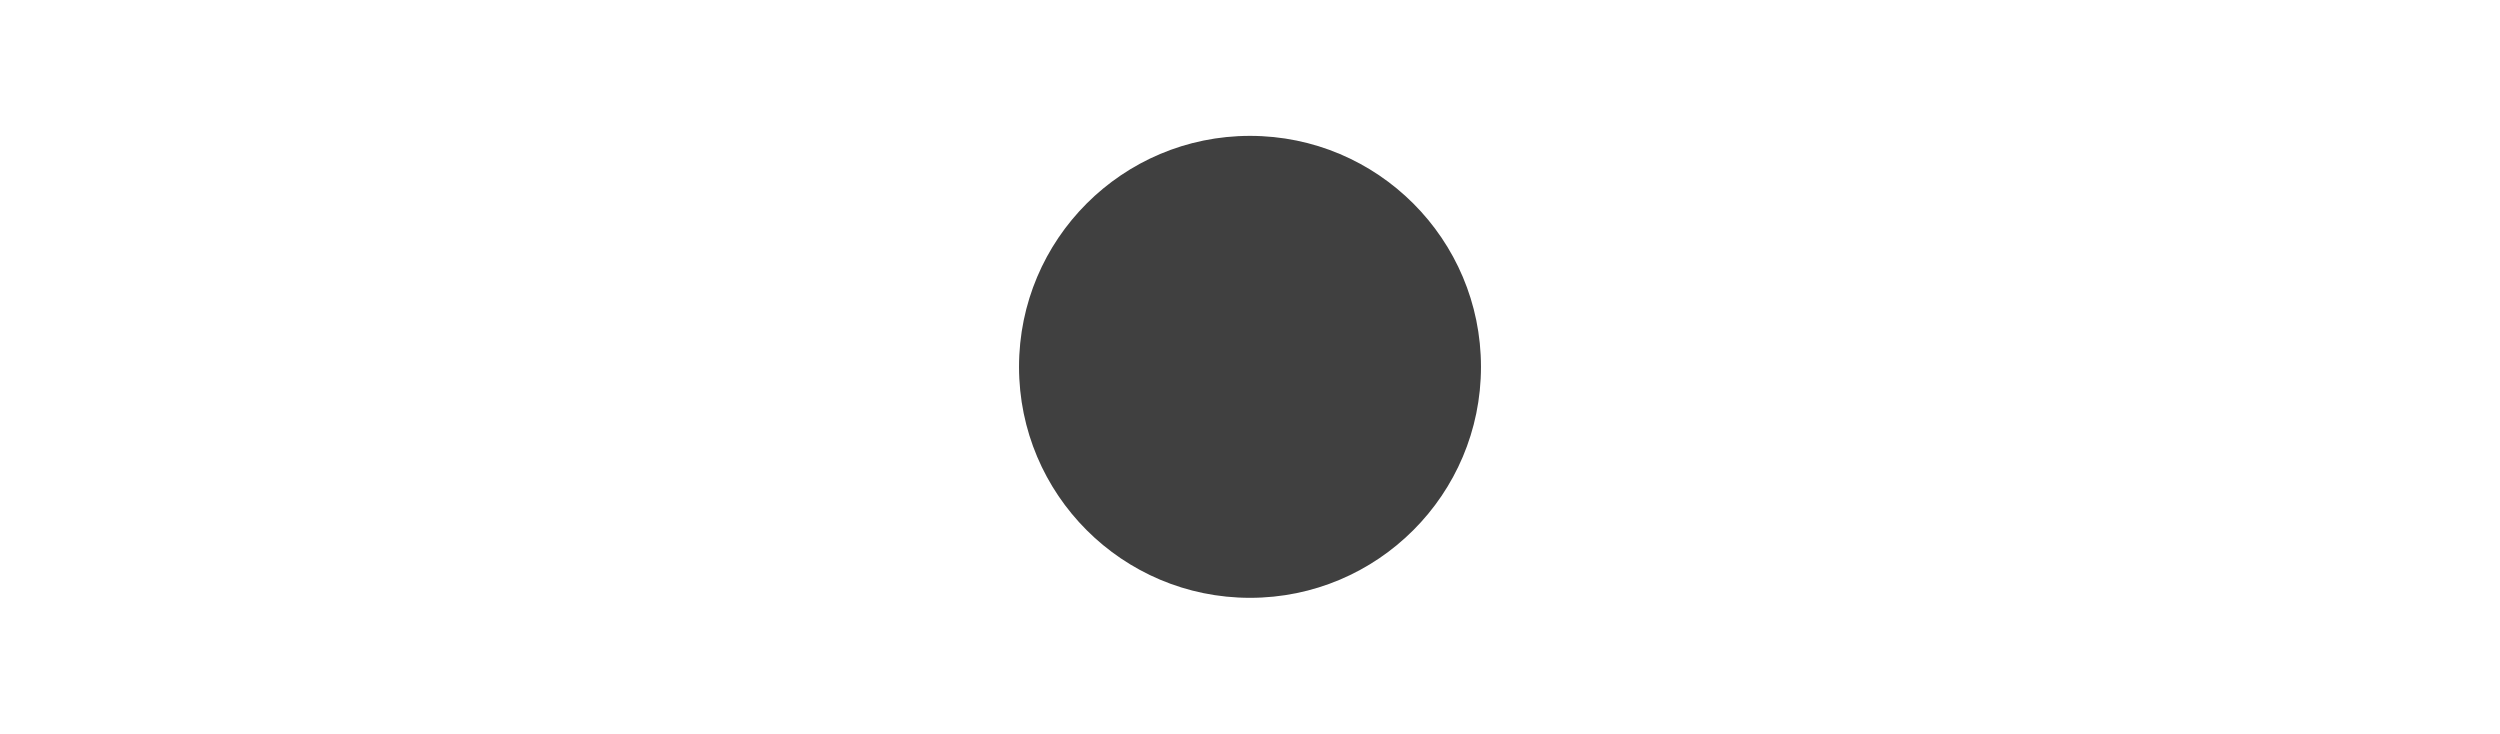
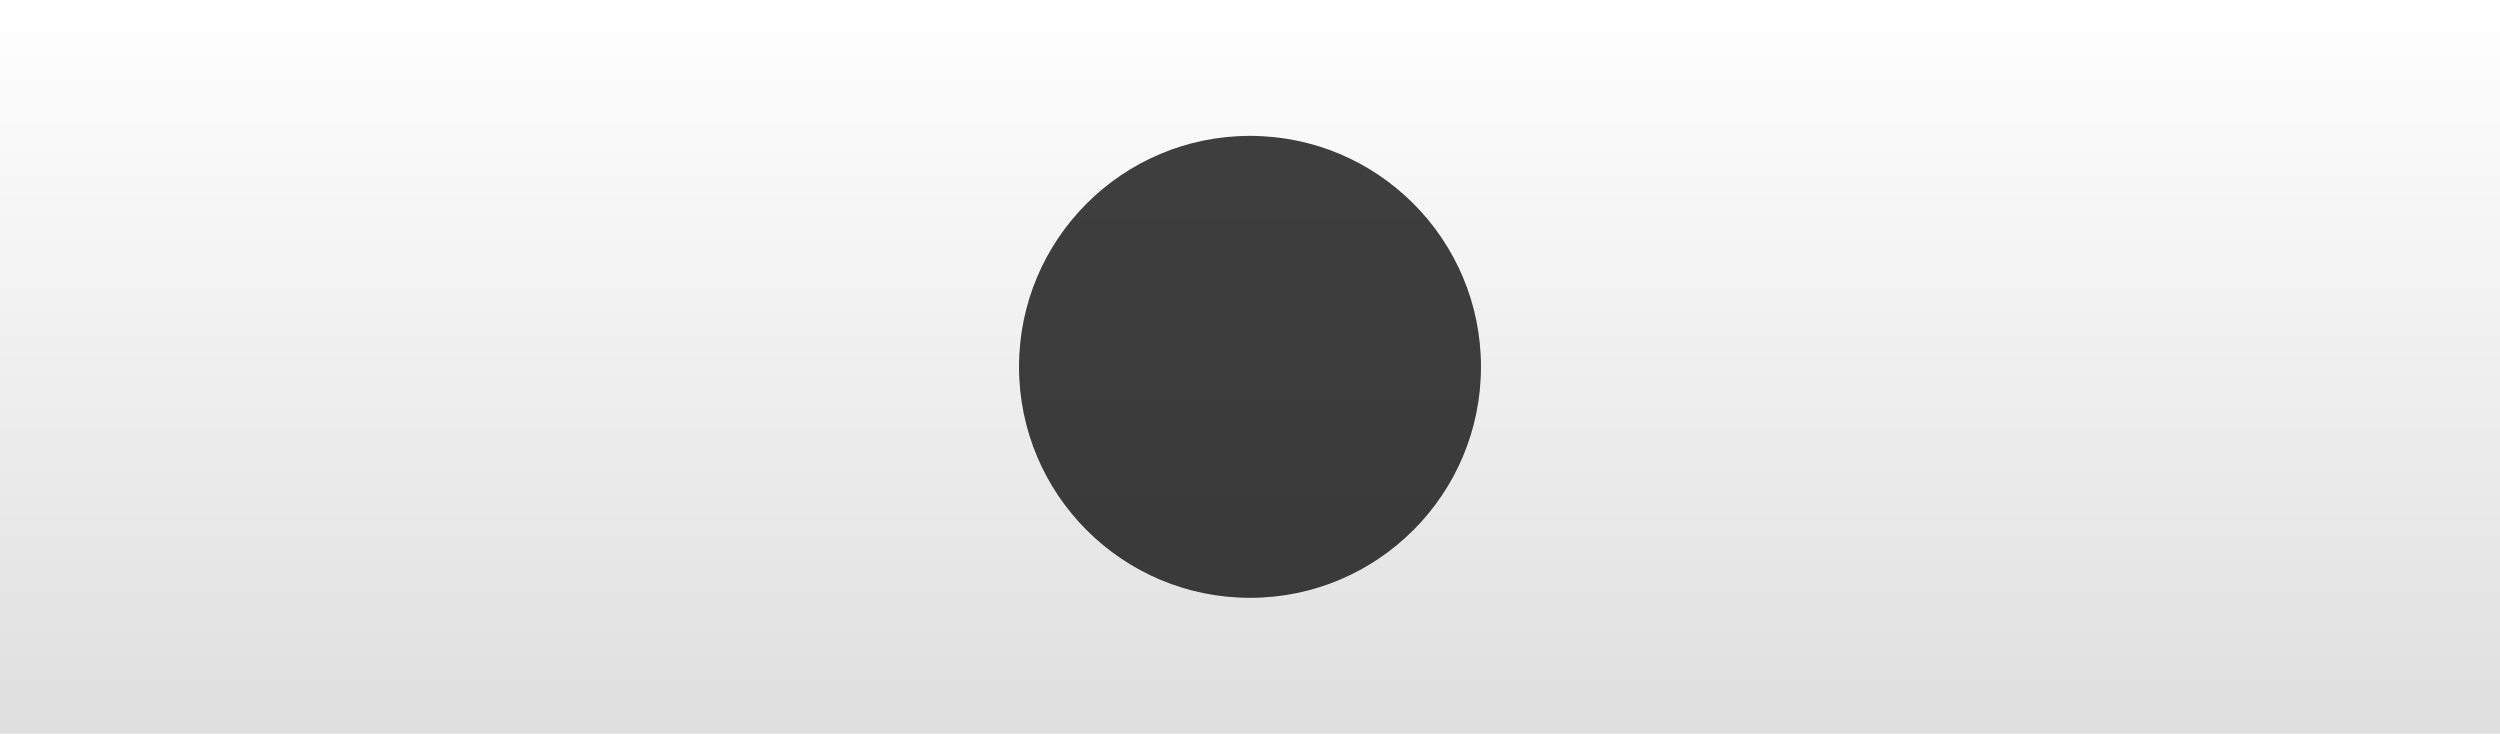
<svg xmlns="http://www.w3.org/2000/svg" viewBox="0 0 92 27" width="92" height="27" version="1.1" id="svg8">
-   <defs id="defs12">
-     <filter style="color-interpolation-filters:sRGB;" id="filter24" x="-0.141" y="-0.141" width="1.282" height="1.341">
-       <feFlood flood-opacity="0.251" flood-color="rgb(0,0,0)" result="flood" id="feFlood14" />
-       <feComposite in="flood" in2="SourceGraphic" operator="in" result="composite1" id="feComposite16" />
-       <feGaussianBlur in="composite1" stdDeviation="1" result="blur" id="feGaussianBlur18" />
-       <feOffset dx="0" dy="1" result="offset" id="feOffset20" />
-       <feComposite in="SourceGraphic" in2="offset" operator="over" result="composite2" id="feComposite22" />
-     </filter>
-   </defs>
-   <path d="M 0 0 L 92 0 L 92 27 L 0 27 L 0 0" fill="#000" opacity="0" id="path2" />
+   <linearGradient id="g1" x1="0%" y1="0%" x2="0%" y2="100%">
+     <stop offset="0%" stop-color="#000" stop-opacity="0" />
+     <stop offset="100%" stop-color="#000" stop-opacity="0.125" />
+   </linearGradient>
+   <path d="M 0 0 L 92 0 L 92 27 L 0 27 L 0 0" fill="url(#g1)" id="path2" />
  <path d="M46 5A1 1 0 0046 22 1 1 0 0046 5" fill="#000" opacity="0.75" id="path4" />
</svg>
